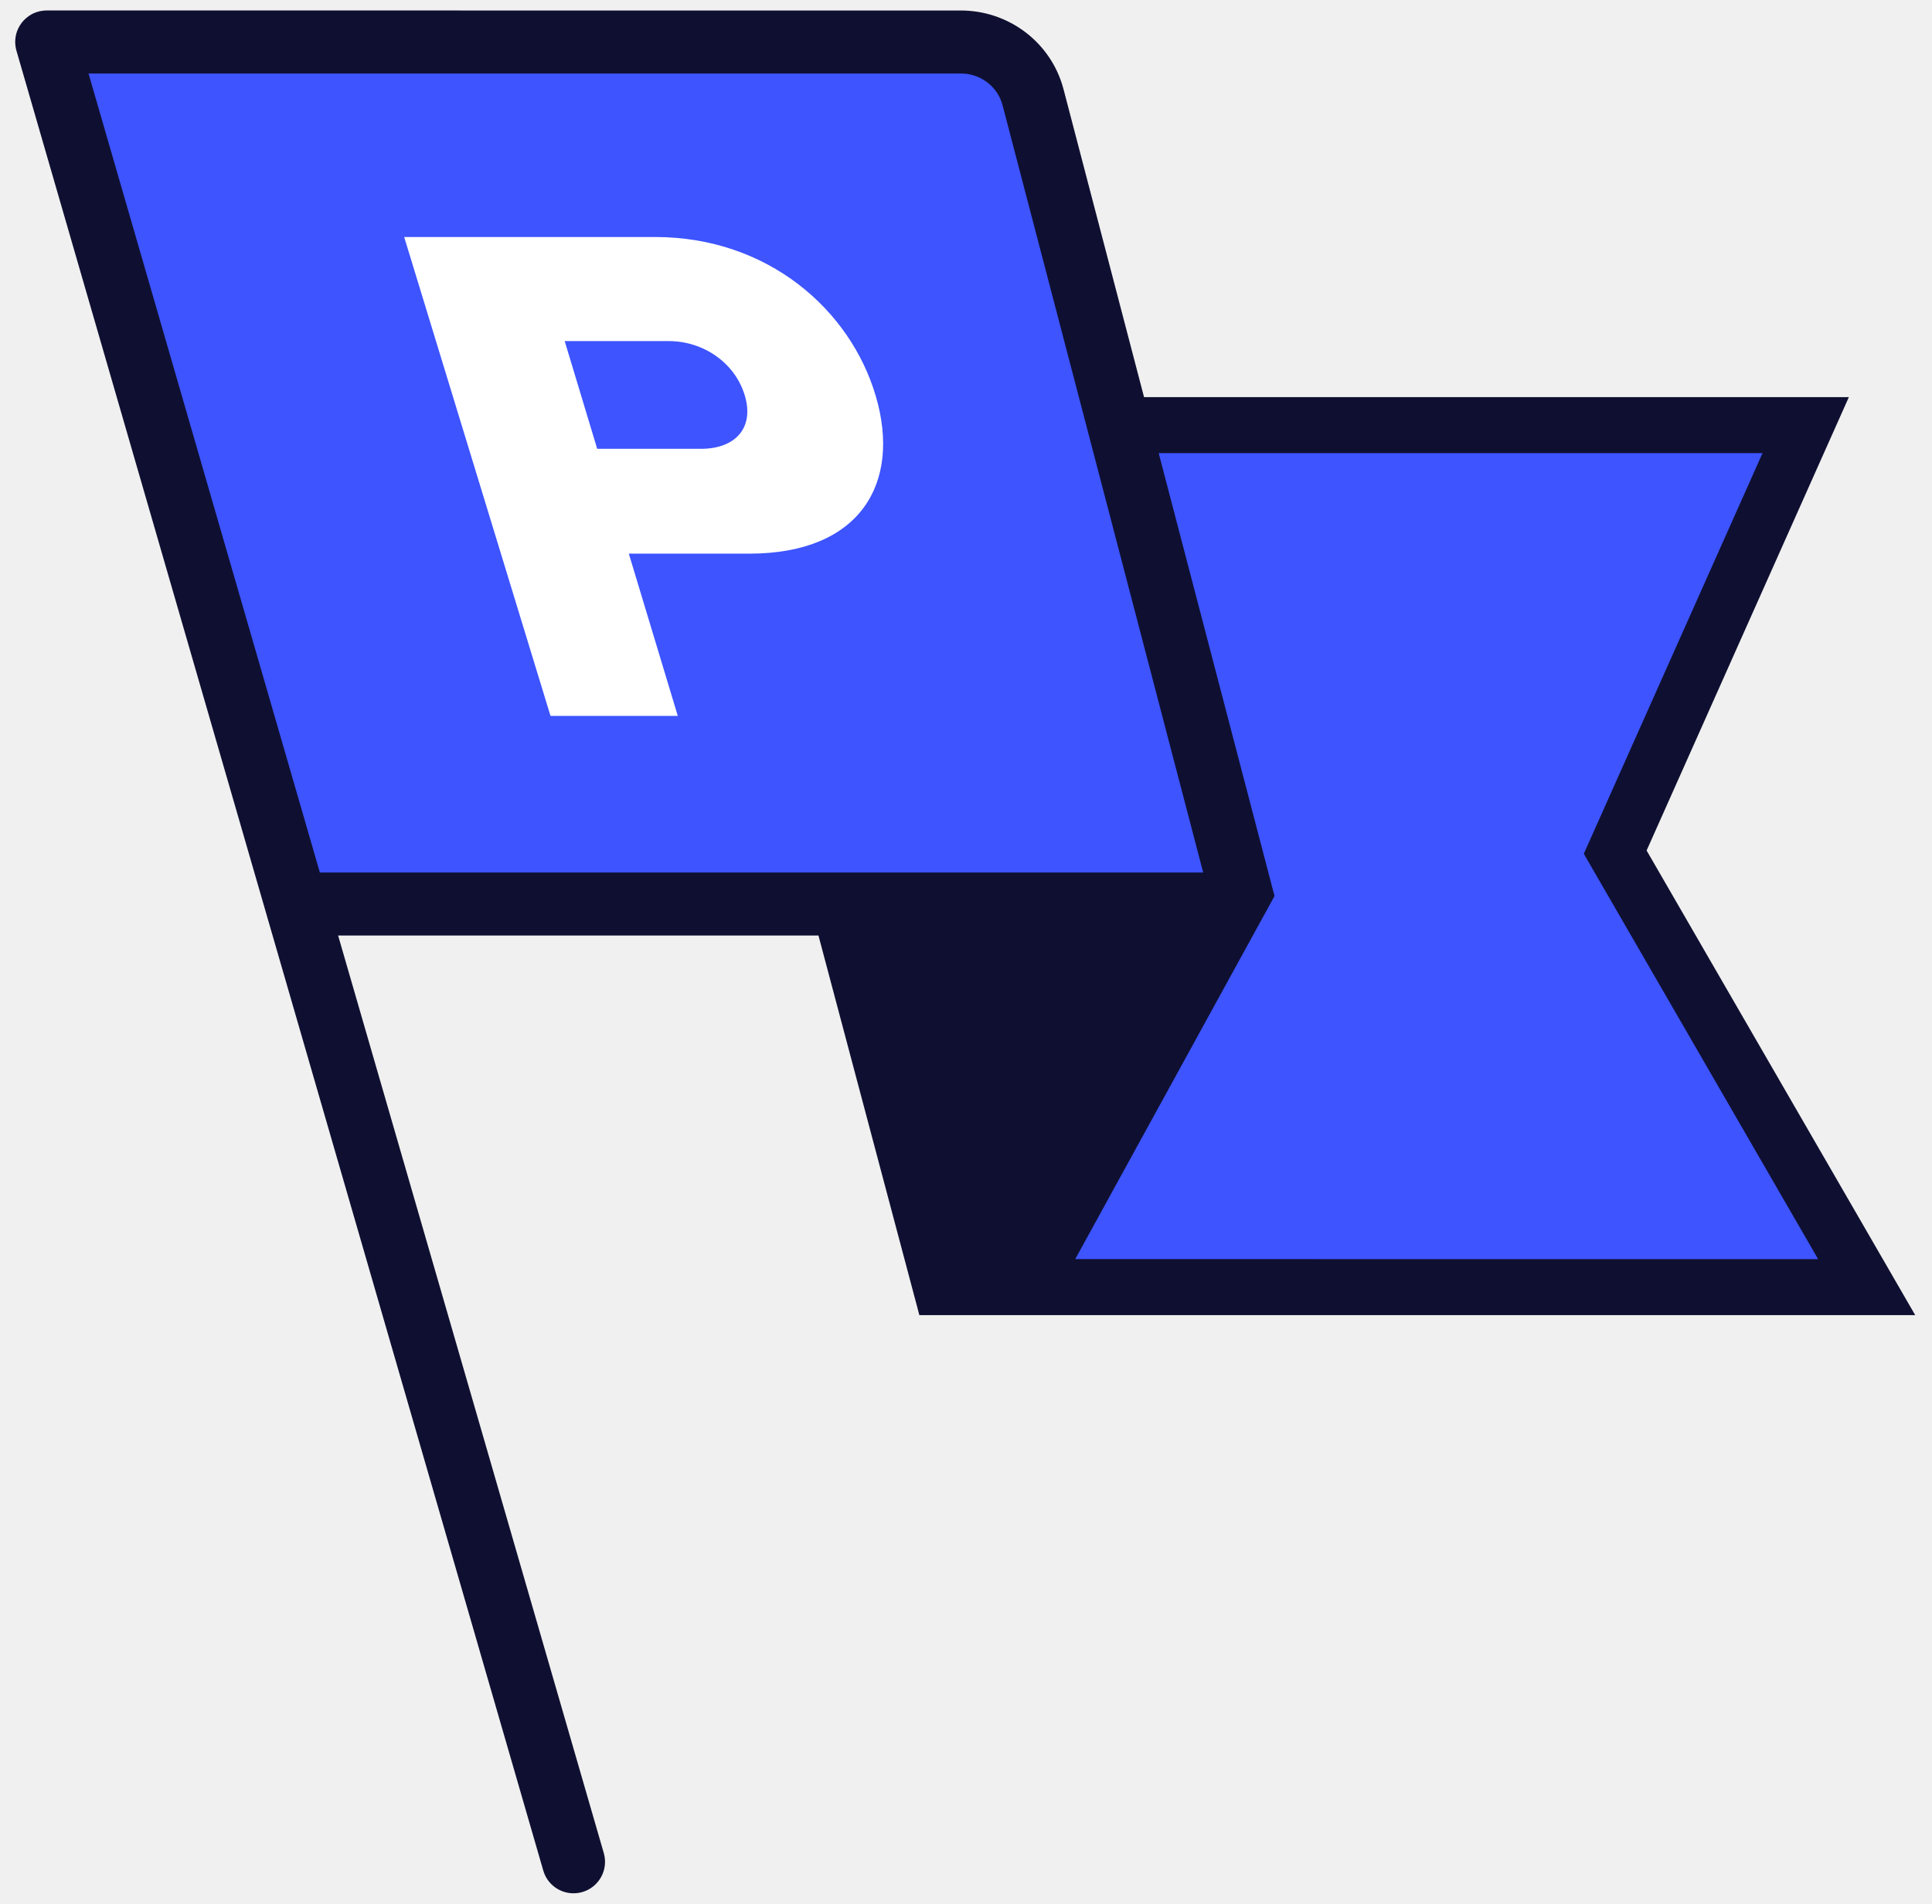
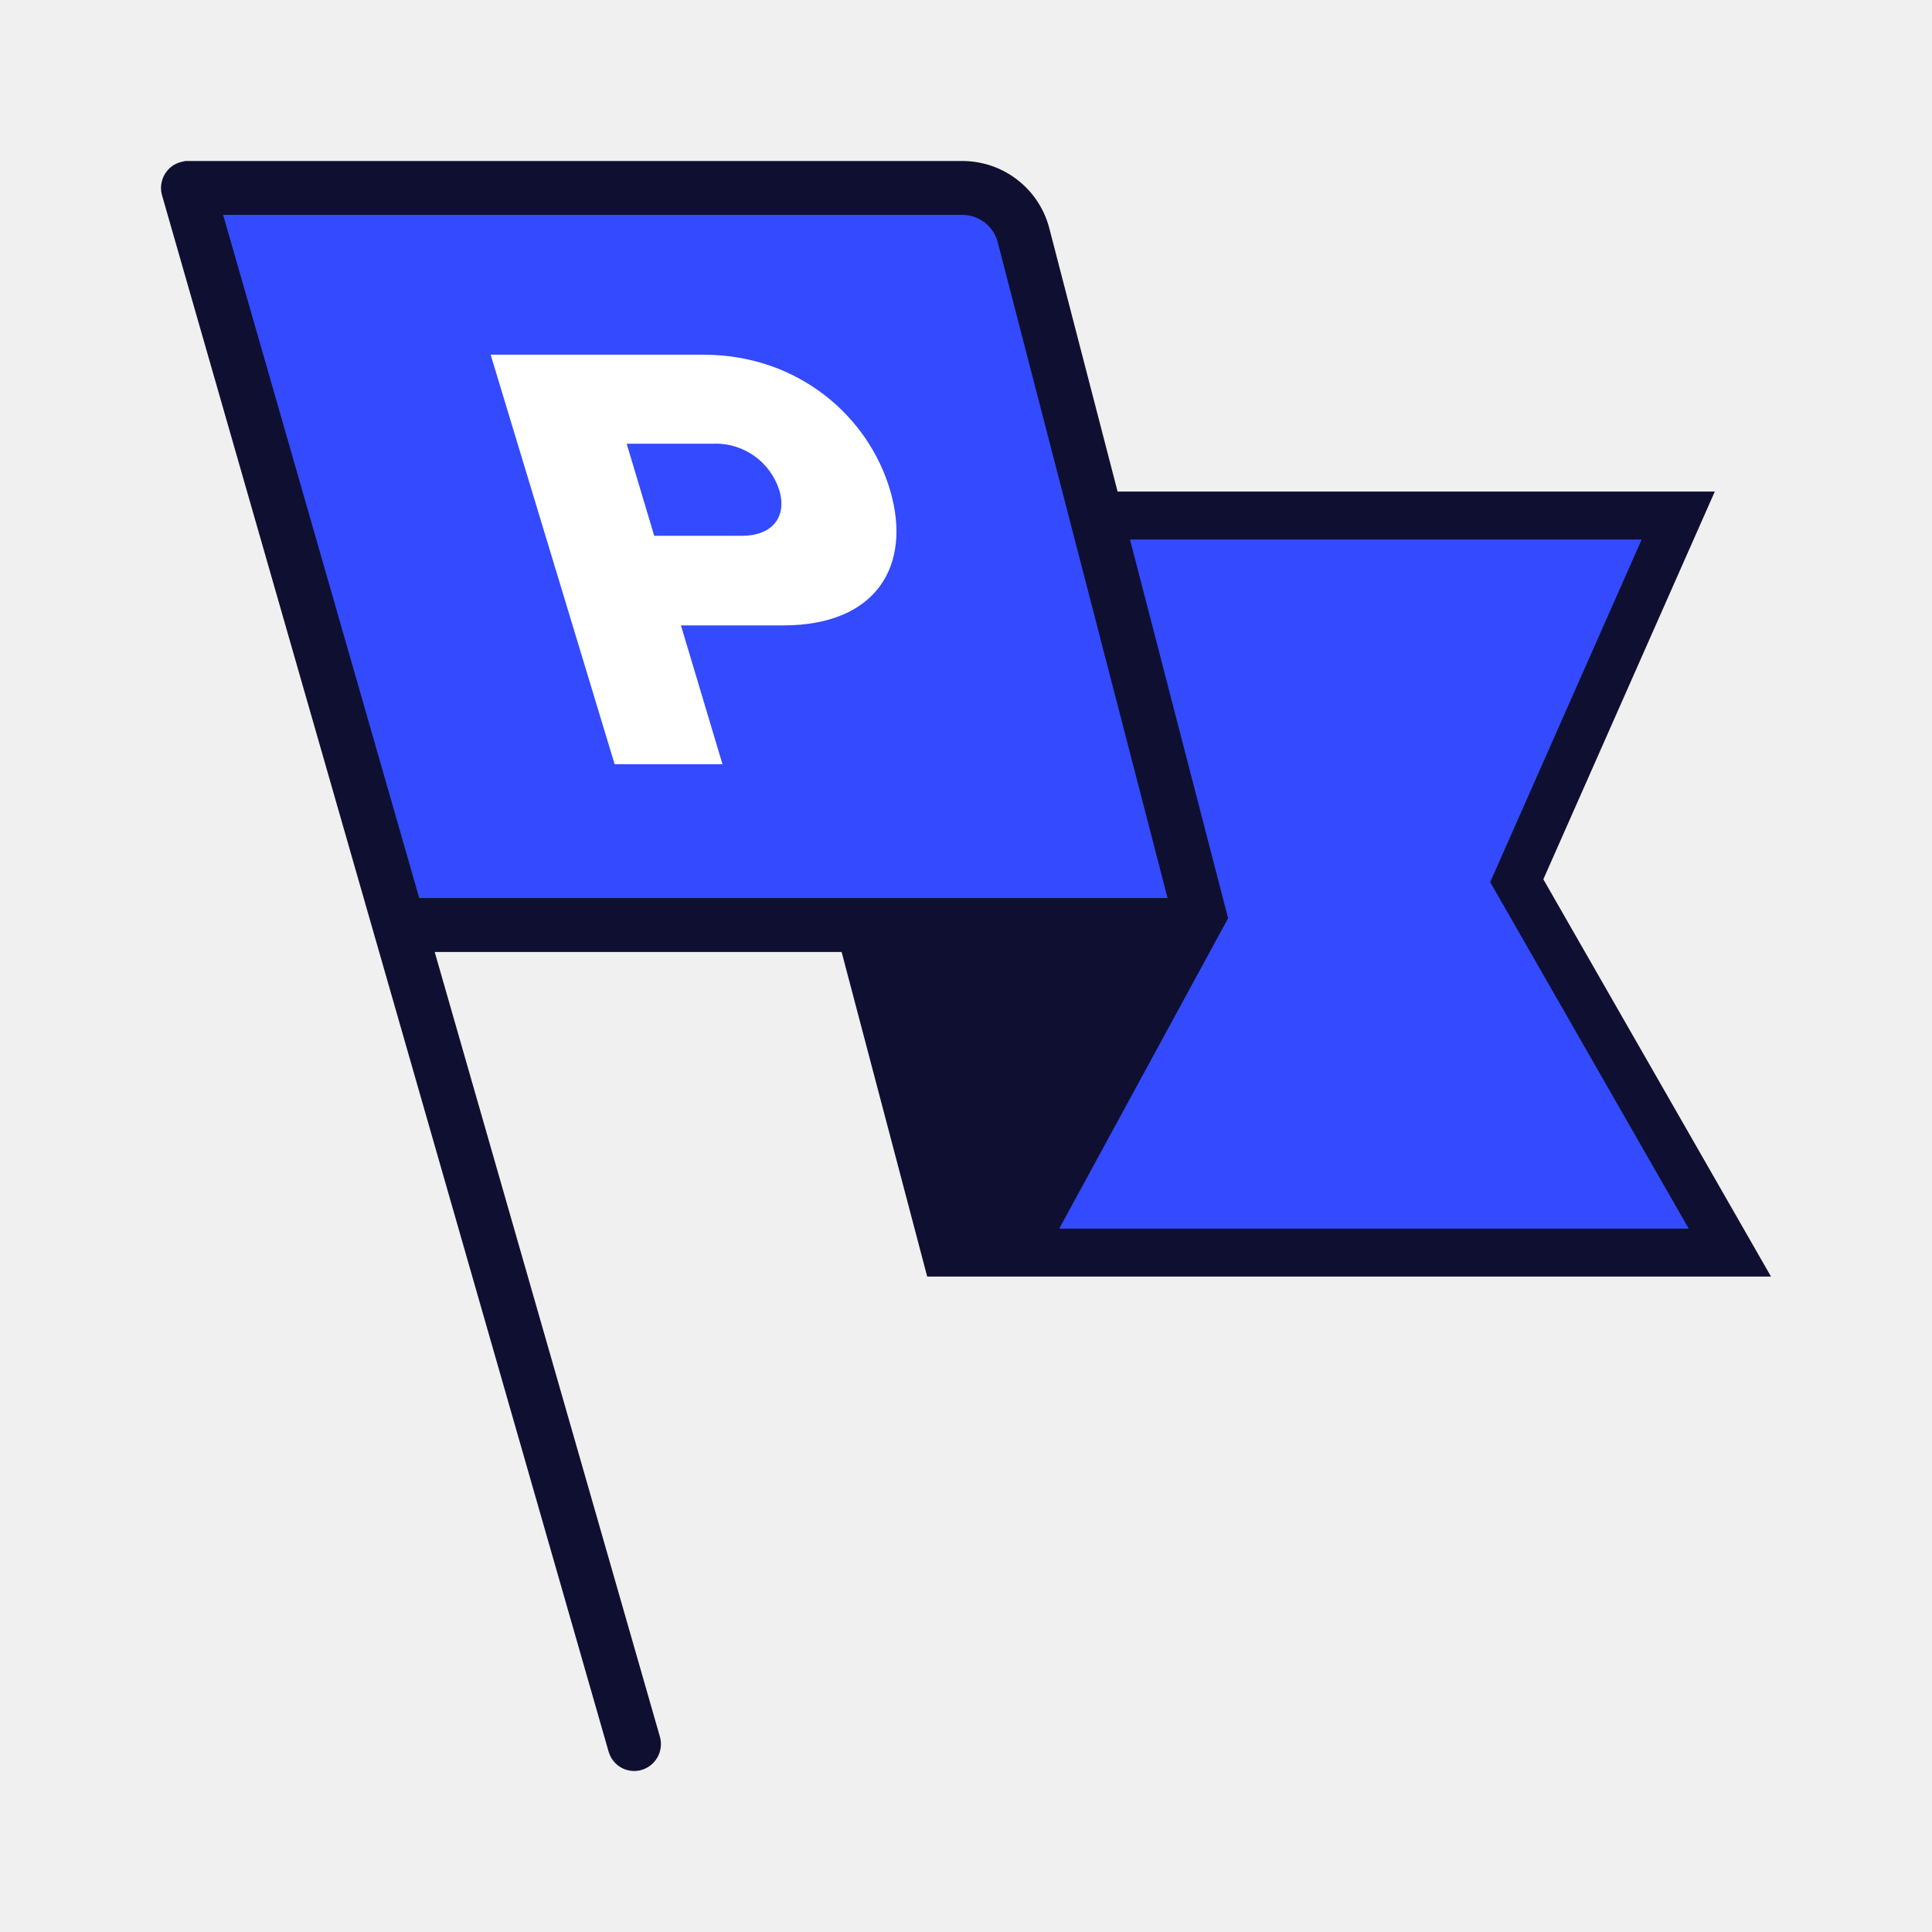
- <svg xmlns="http://www.w3.org/2000/svg" height="68" viewBox="0 0 69 68" width="69">
-   <g fill="none" fill-rule="evenodd" transform="translate(-.333333 -.5)">
-     <path d="m2 2h32.648c1.215 0 2.276.81 2.579 1.97l7.535 28.82h-33.977" fill="#3d54ff" />
-     <path d="m42.1 15.684h22.723l-6.803 15.253 8.981 15.537h-33.064l-2.857-11.831" fill="#3d54ff" />
-     <path d="m34.648.875c1.658 0 3.117 1.066 3.613 2.621l.055.189 2.876 10.999 25.172 0-7.223 16.194 9.593 16.596h-35.566l-3.604-13.56h-17.155l9.488 32.773c.173.597-.171 1.221-.768 1.393-.557.161-1.138-.127-1.353-.652l-.04-.116-18.826-65.038-.023-.12-.011-.131.001-.077.012-.121.023-.111.028-.091.044-.106.053-.098.062-.093.062-.076.092-.092.118-.092.074-.046.083-.043.108-.043.127-.035.139-.021.097-.004zm28.633 15.809h-21.566l4.137 15.821-7.117 12.967 26.531.001-8.368-14.478zm-28.633-13.559h-31.153l8.262 28.539h31.547l-7.166-27.409c-.162-.618-.706-1.067-1.351-1.124z" fill="#0f1031" fill-rule="nonzero" />
-     <path d="m24.219 12.683h-3.718l1.161 3.848h3.705c1.225 0 1.911-.744 1.568-1.899-.35-1.179-1.487-1.949-2.716-1.949zm-9.451-3.718h8.958c4.023 0 6.98 2.59 7.889 5.694.901 3.077-.536 5.616-4.52 5.616h-4.304l1.749 5.795h-4.546z" fill="#fff" />
-   </g>
+ <svg xmlns="http://www.w3.org/2000/svg" fill="none" viewBox="0 0 24 24">
+   <path fill="#334AFF" fill-rule="evenodd" d="M2.332 2.335h9.622c.358 0 .67.24.76.585l2.221 8.571H4.921" clip-rule="evenodd" />
+   <path fill="#334AFF" fill-rule="evenodd" d="M14.15 6.404h6.697l-2.005 4.536 2.647 4.62h-9.745l-.842-3.518" clip-rule="evenodd" />
+   <path fill="#0F1031" fill-rule="evenodd" d="M11.954 2c.489 0 .919.317 1.065.78l.016.056.848 3.27h7.419l-2.13 4.817L22 15.858H11.518l-1.063-4.032H5.4l2.797 9.746a.335.335 0 0 1-.227.415.33.33 0 0 1-.398-.194l-.012-.035L2.01 2.416l-.007-.035L2 2.34V2.32l.004-.036.007-.033.008-.027.013-.032.015-.029.019-.027.018-.023.027-.028.035-.027.022-.014.025-.012.032-.013.037-.01L2.303 2 2.332 2h9.622Zm8.44 4.702h-6.357l1.219 4.705-2.098 3.856h7.82l-2.466-4.305 1.881-4.256ZM2.771 2.669h9.182l.041.002c.19.017.35.15.399.334l2.111 8.151H5.208L2.772 2.67Z" clip-rule="evenodd" />
+   <path fill="#fff" fill-rule="evenodd" d="M8.88 5.512H7.785l.342 1.144h1.092c.36 0 .563-.221.462-.565a.829.829 0 0 0-.8-.58ZM6.095 4.406h2.64c1.185 0 2.057.77 2.325 1.693.265.915-.158 1.67-1.332 1.67H8.459l.516 1.724h-1.34l-1.54-5.087Z" clip-rule="evenodd" />
</svg>
